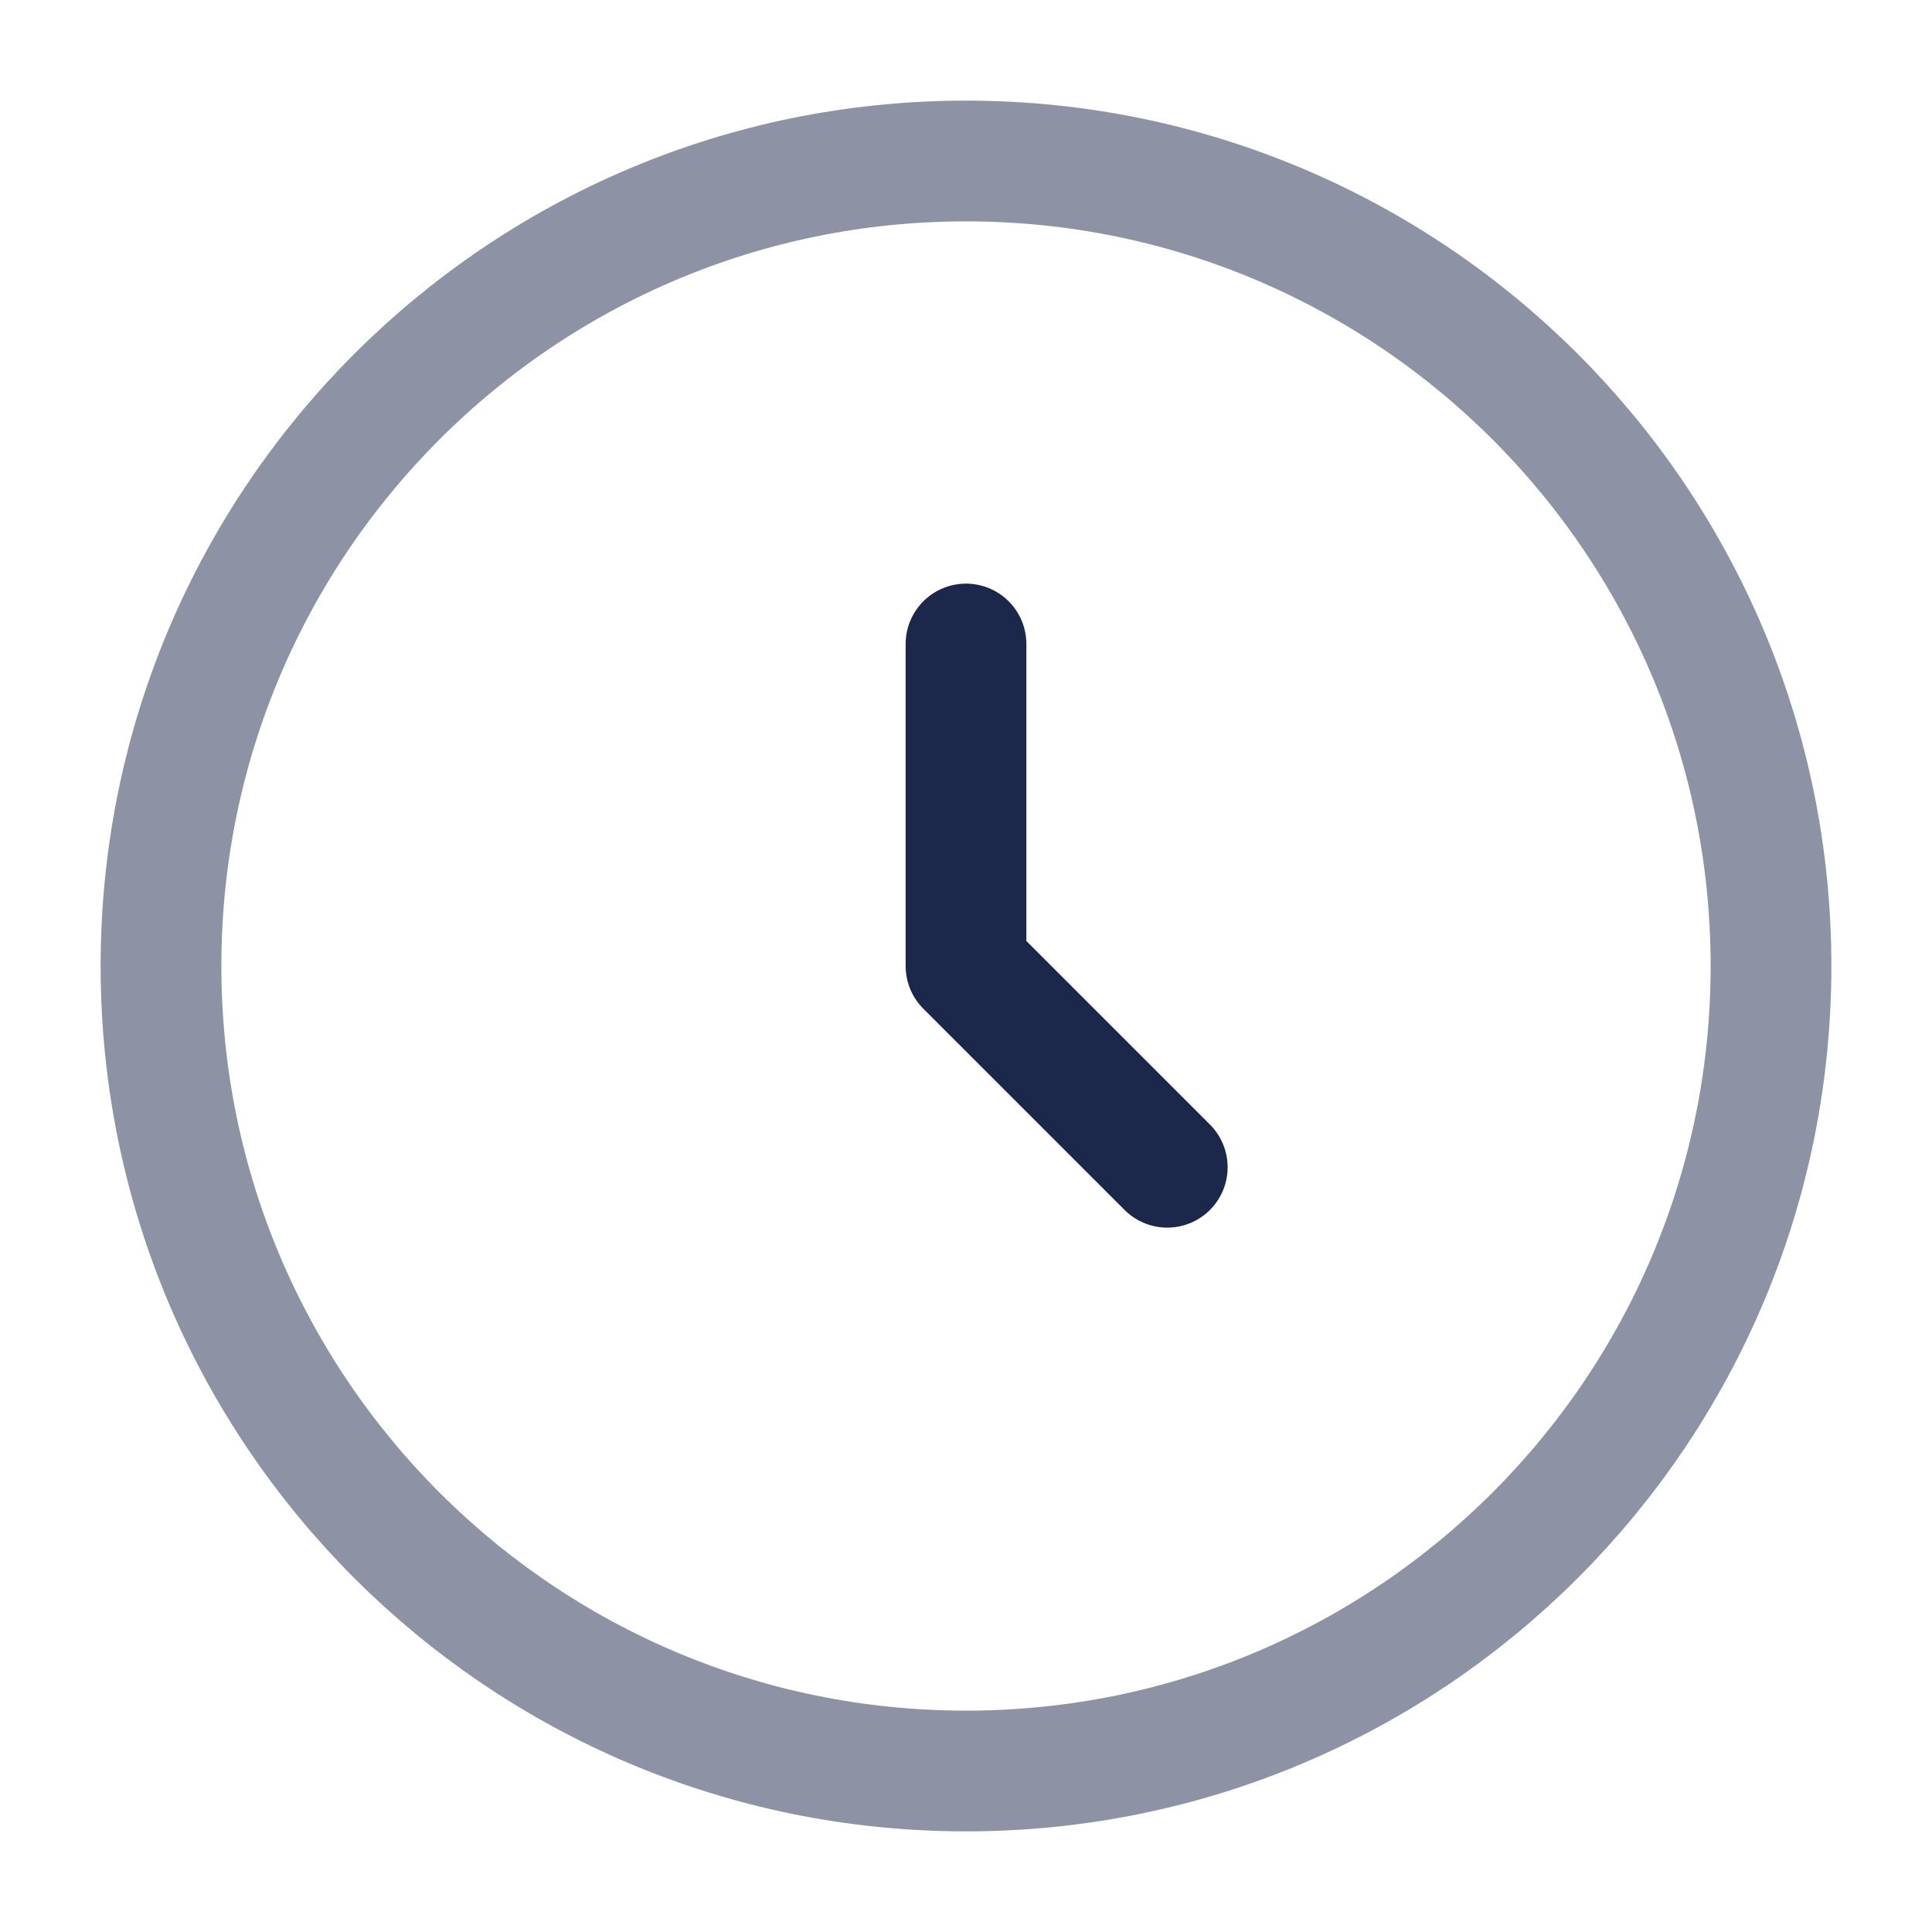
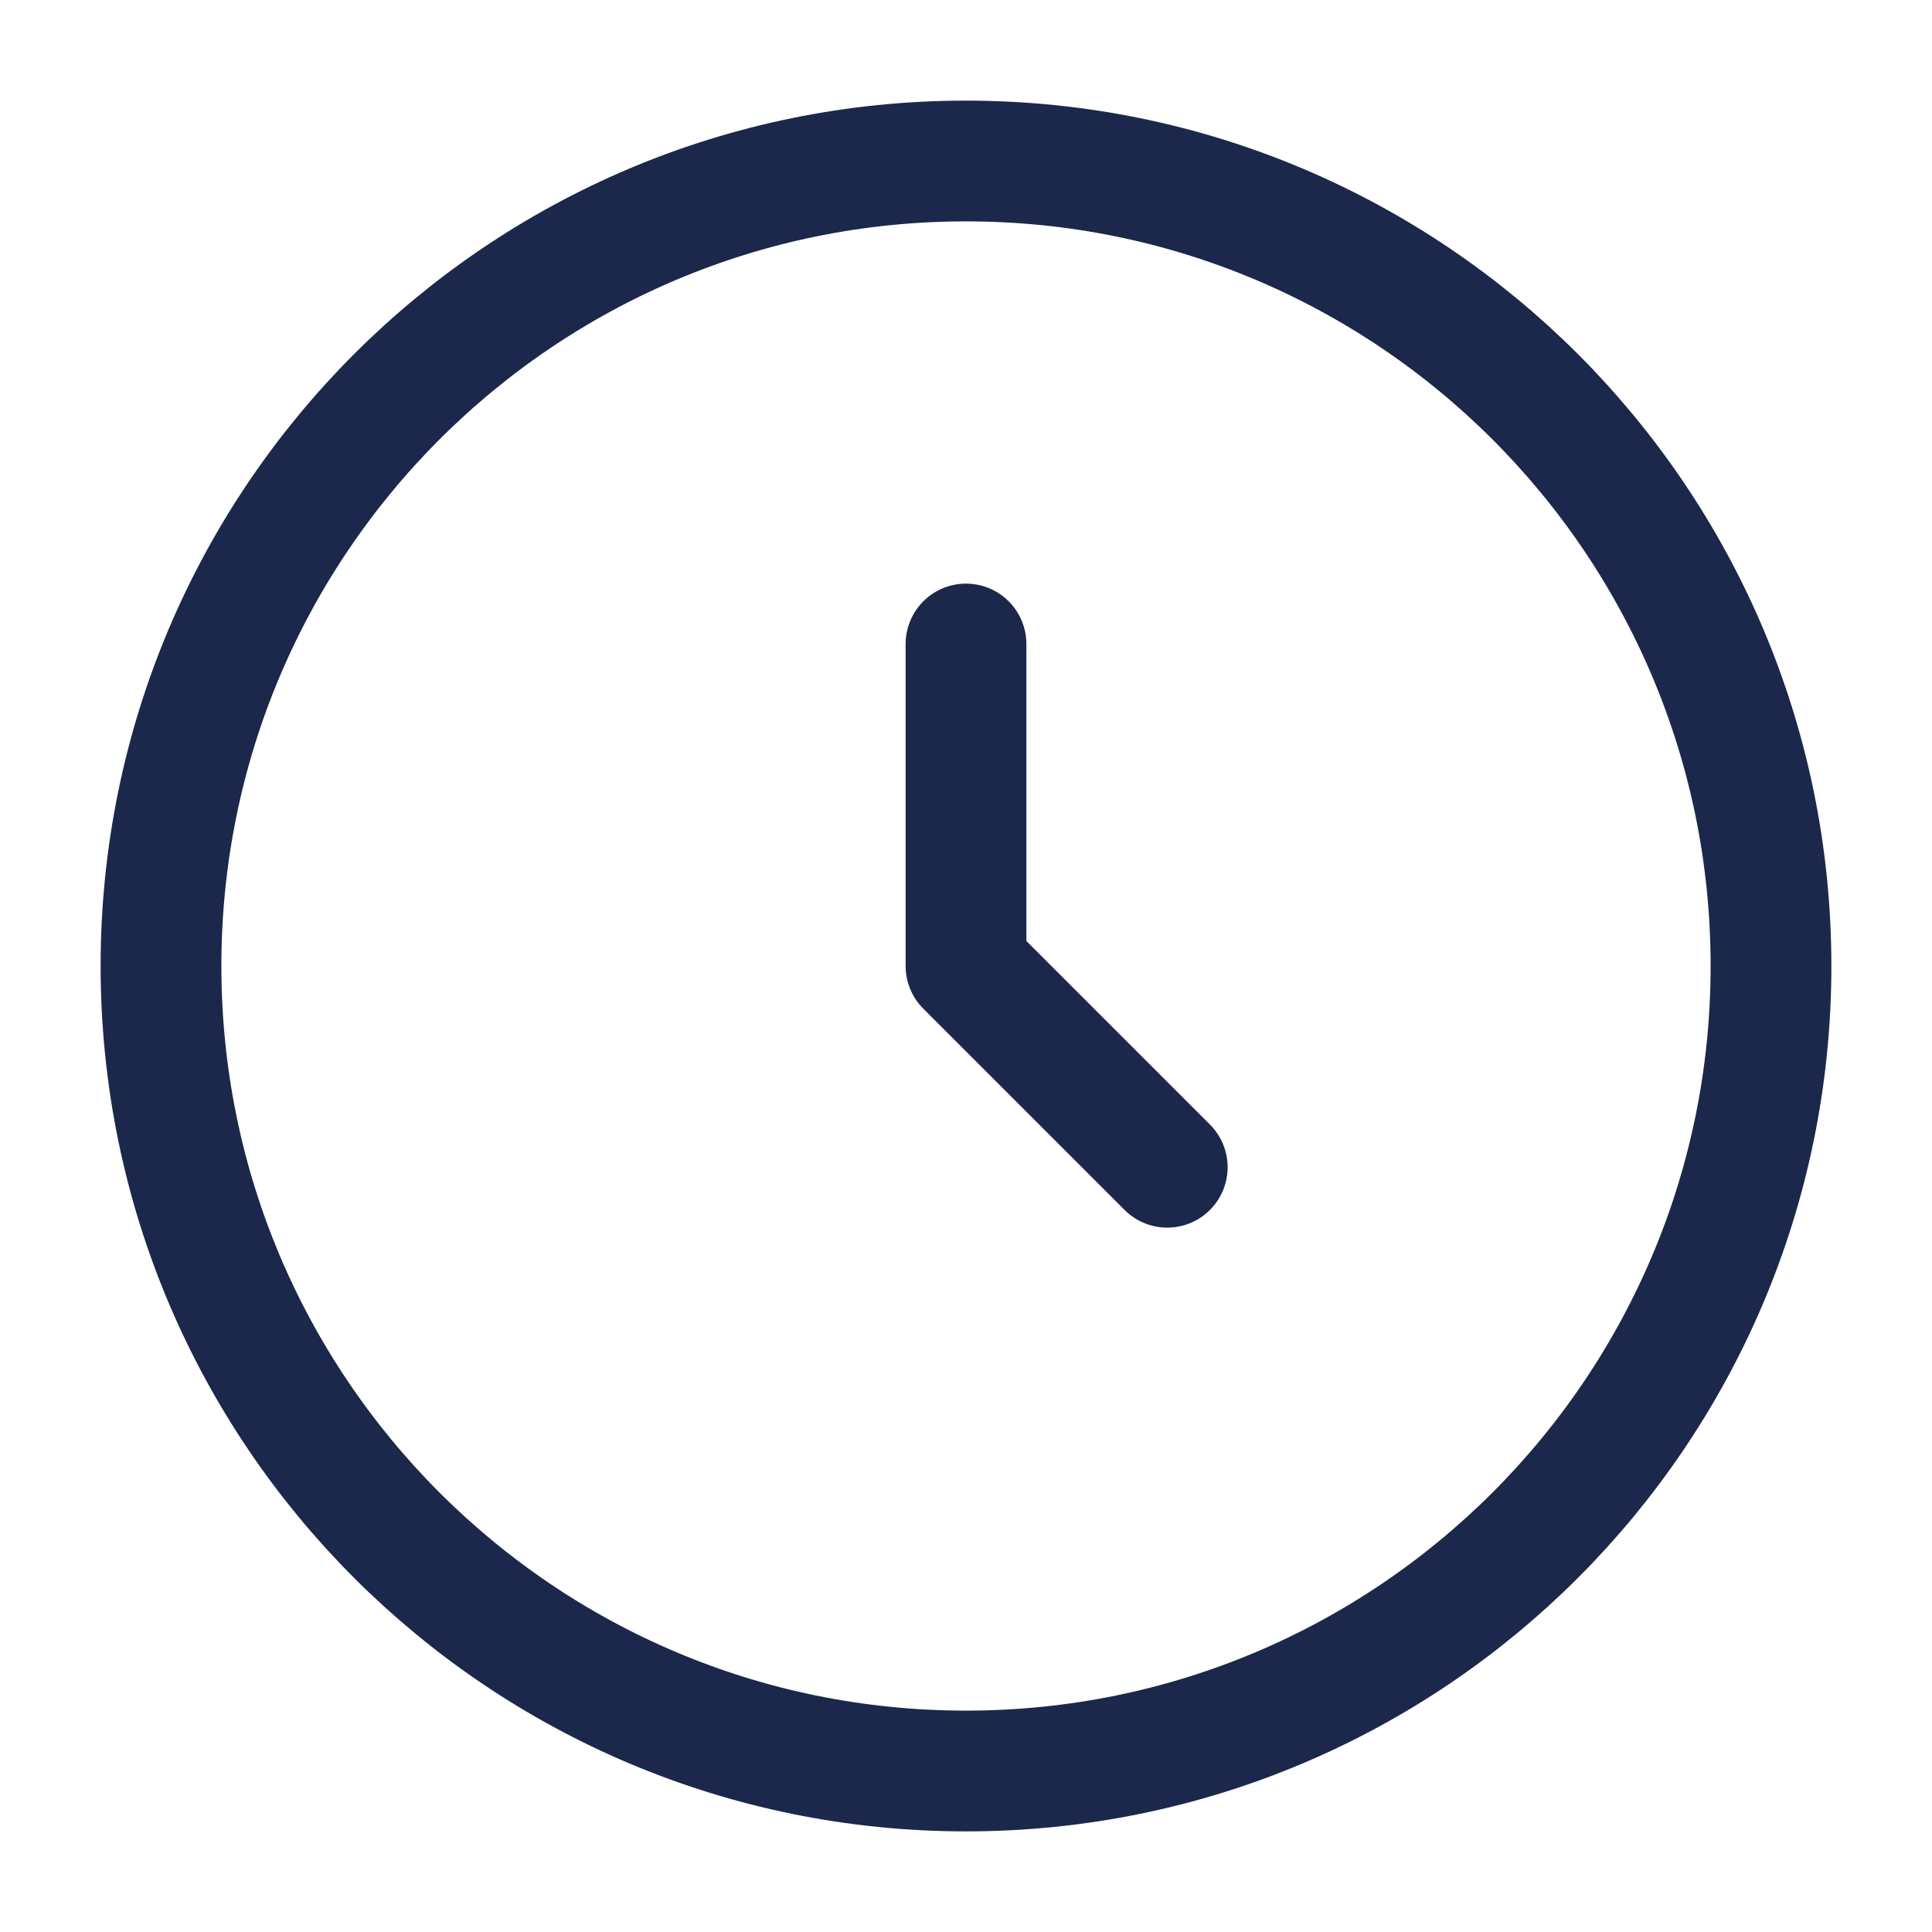
- <svg xmlns="http://www.w3.org/2000/svg" width="800px" height="800px" viewBox="0 0 24 24" fill="none">
-   <circle opacity="0.5" cx="12" cy="12" r="10" stroke="#1C274C" stroke-width="1.5" />
+ <svg xmlns="http://www.w3.org/2000/svg" width="20px" height="20px" viewBox="0 0 24 24" fill="none">
+   <circle opacity="1" cx="12" cy="12" r="10" stroke="#1C274C" stroke-width="1.5" />
  <path d="M12 8V12L14.5 14.5" stroke="#1C274C" stroke-width="1.5" stroke-linecap="round" stroke-linejoin="round" />
</svg>
